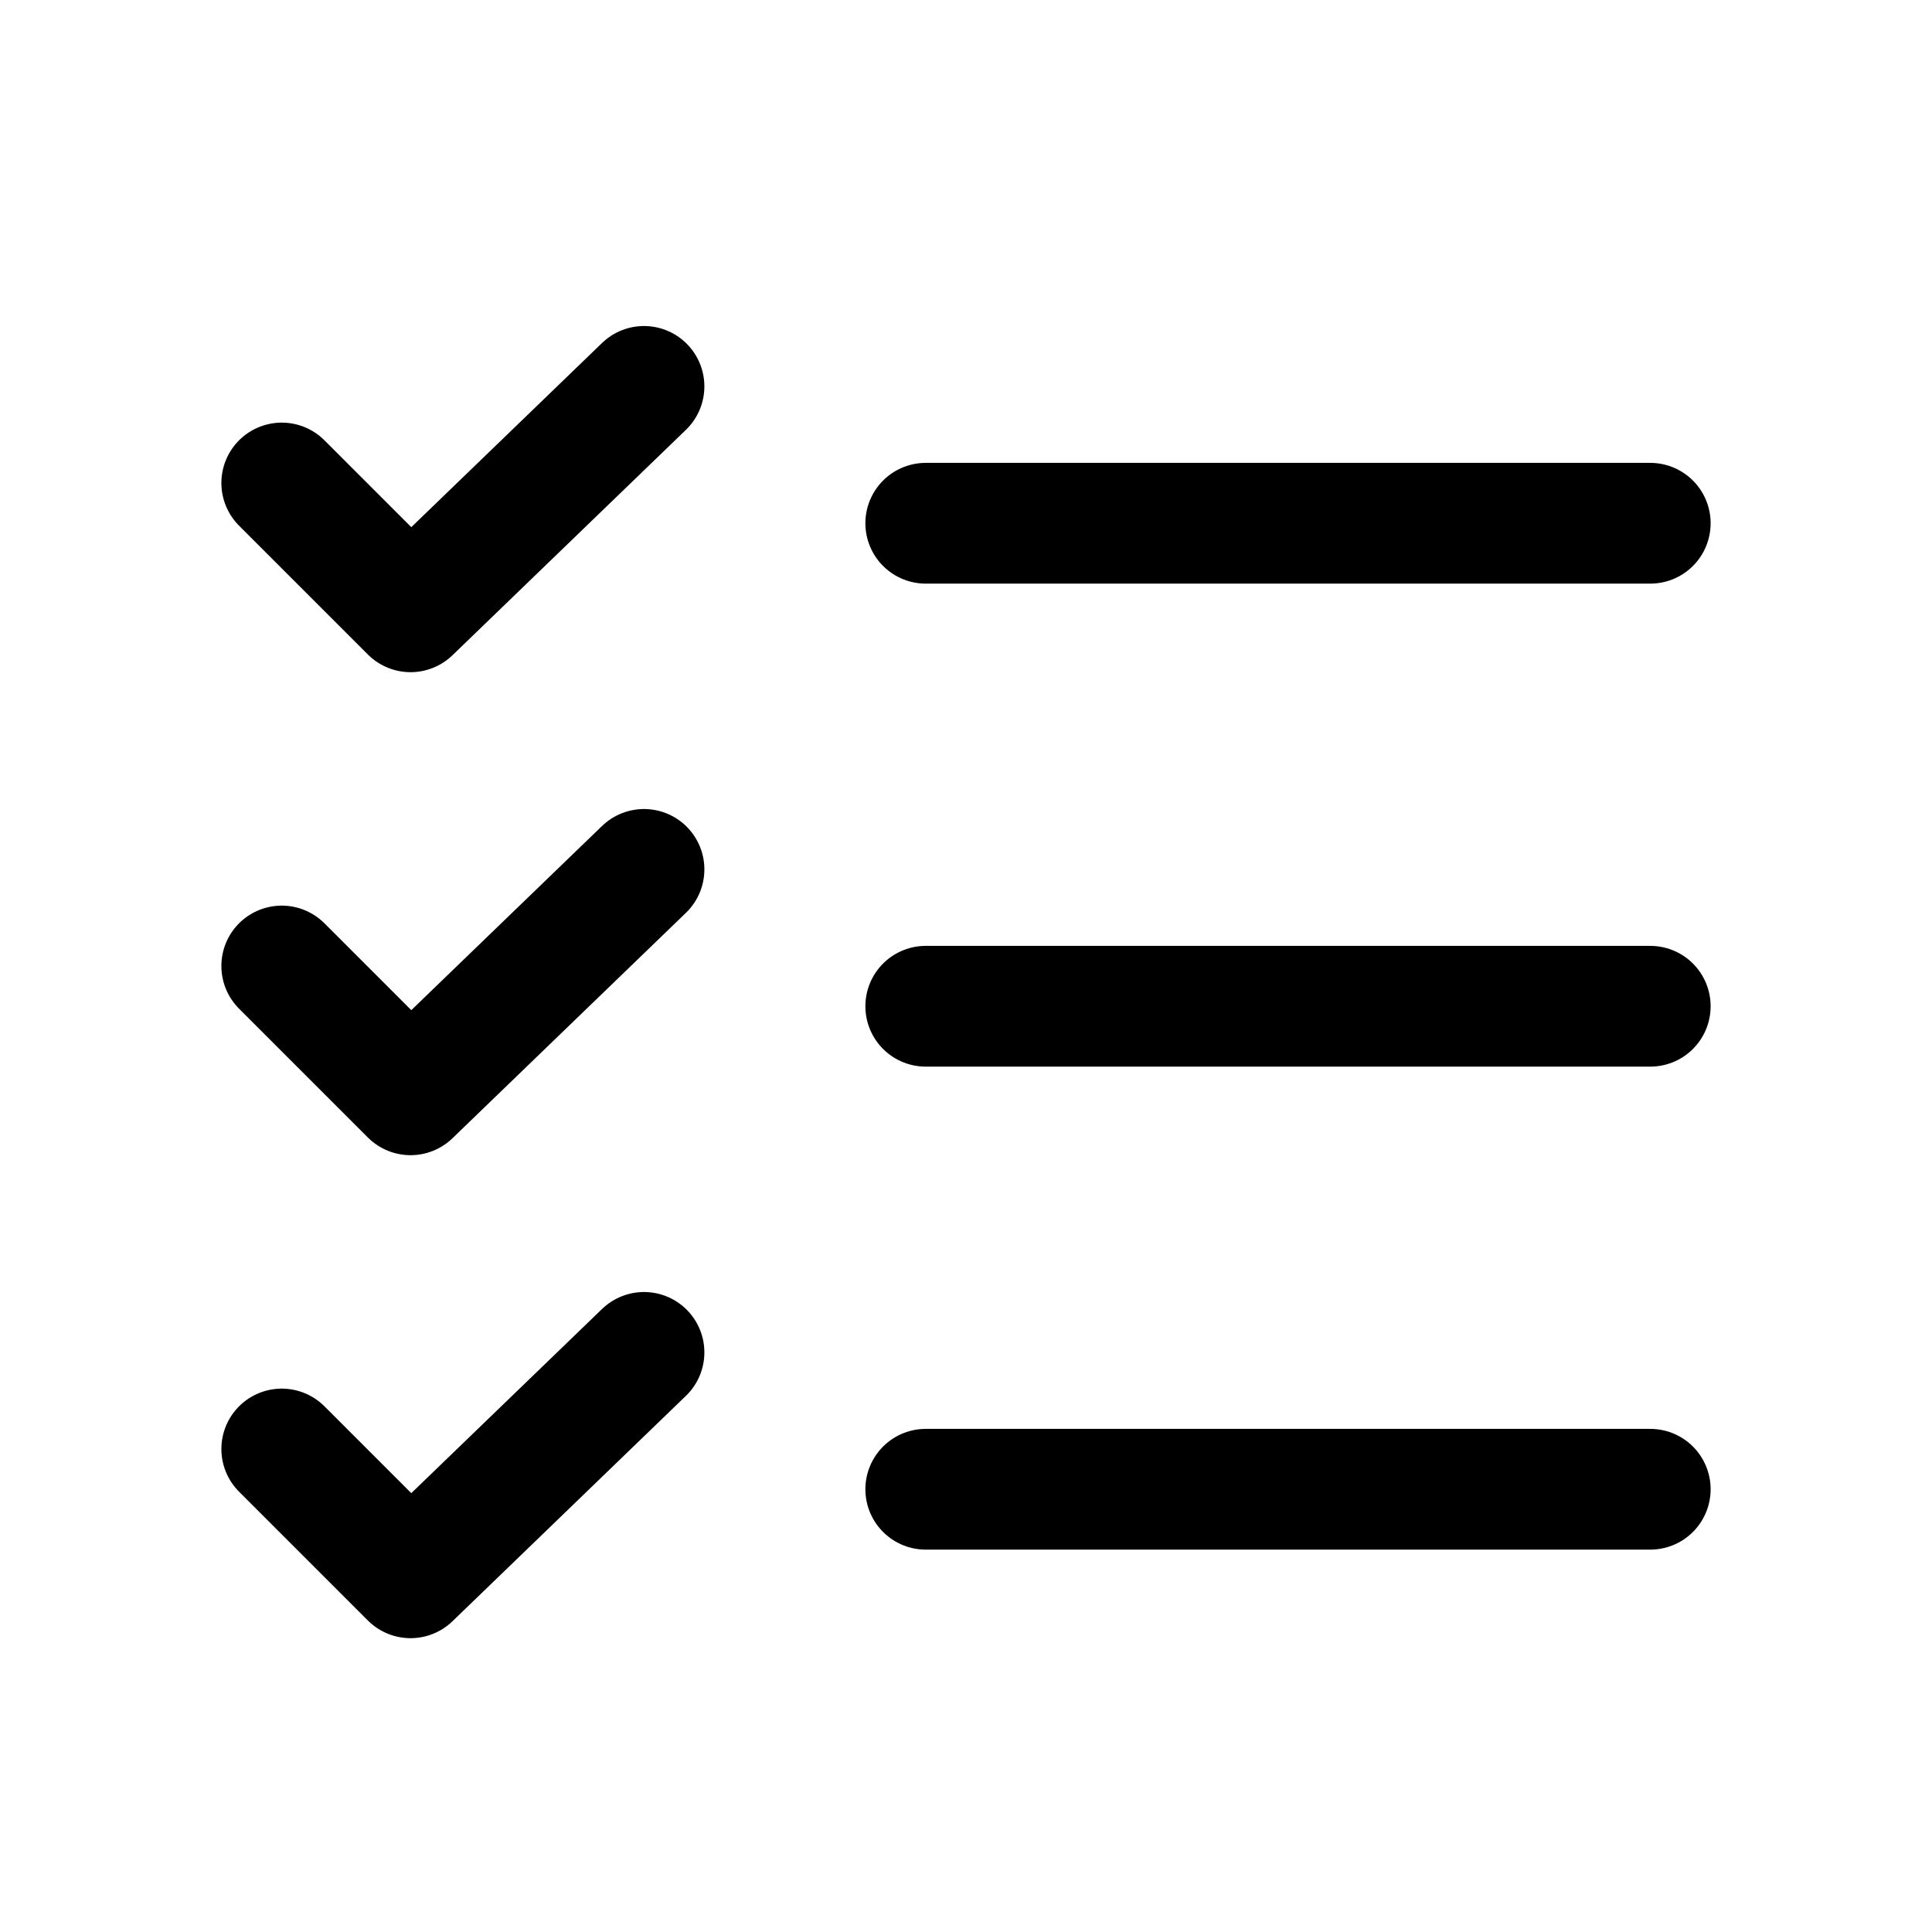
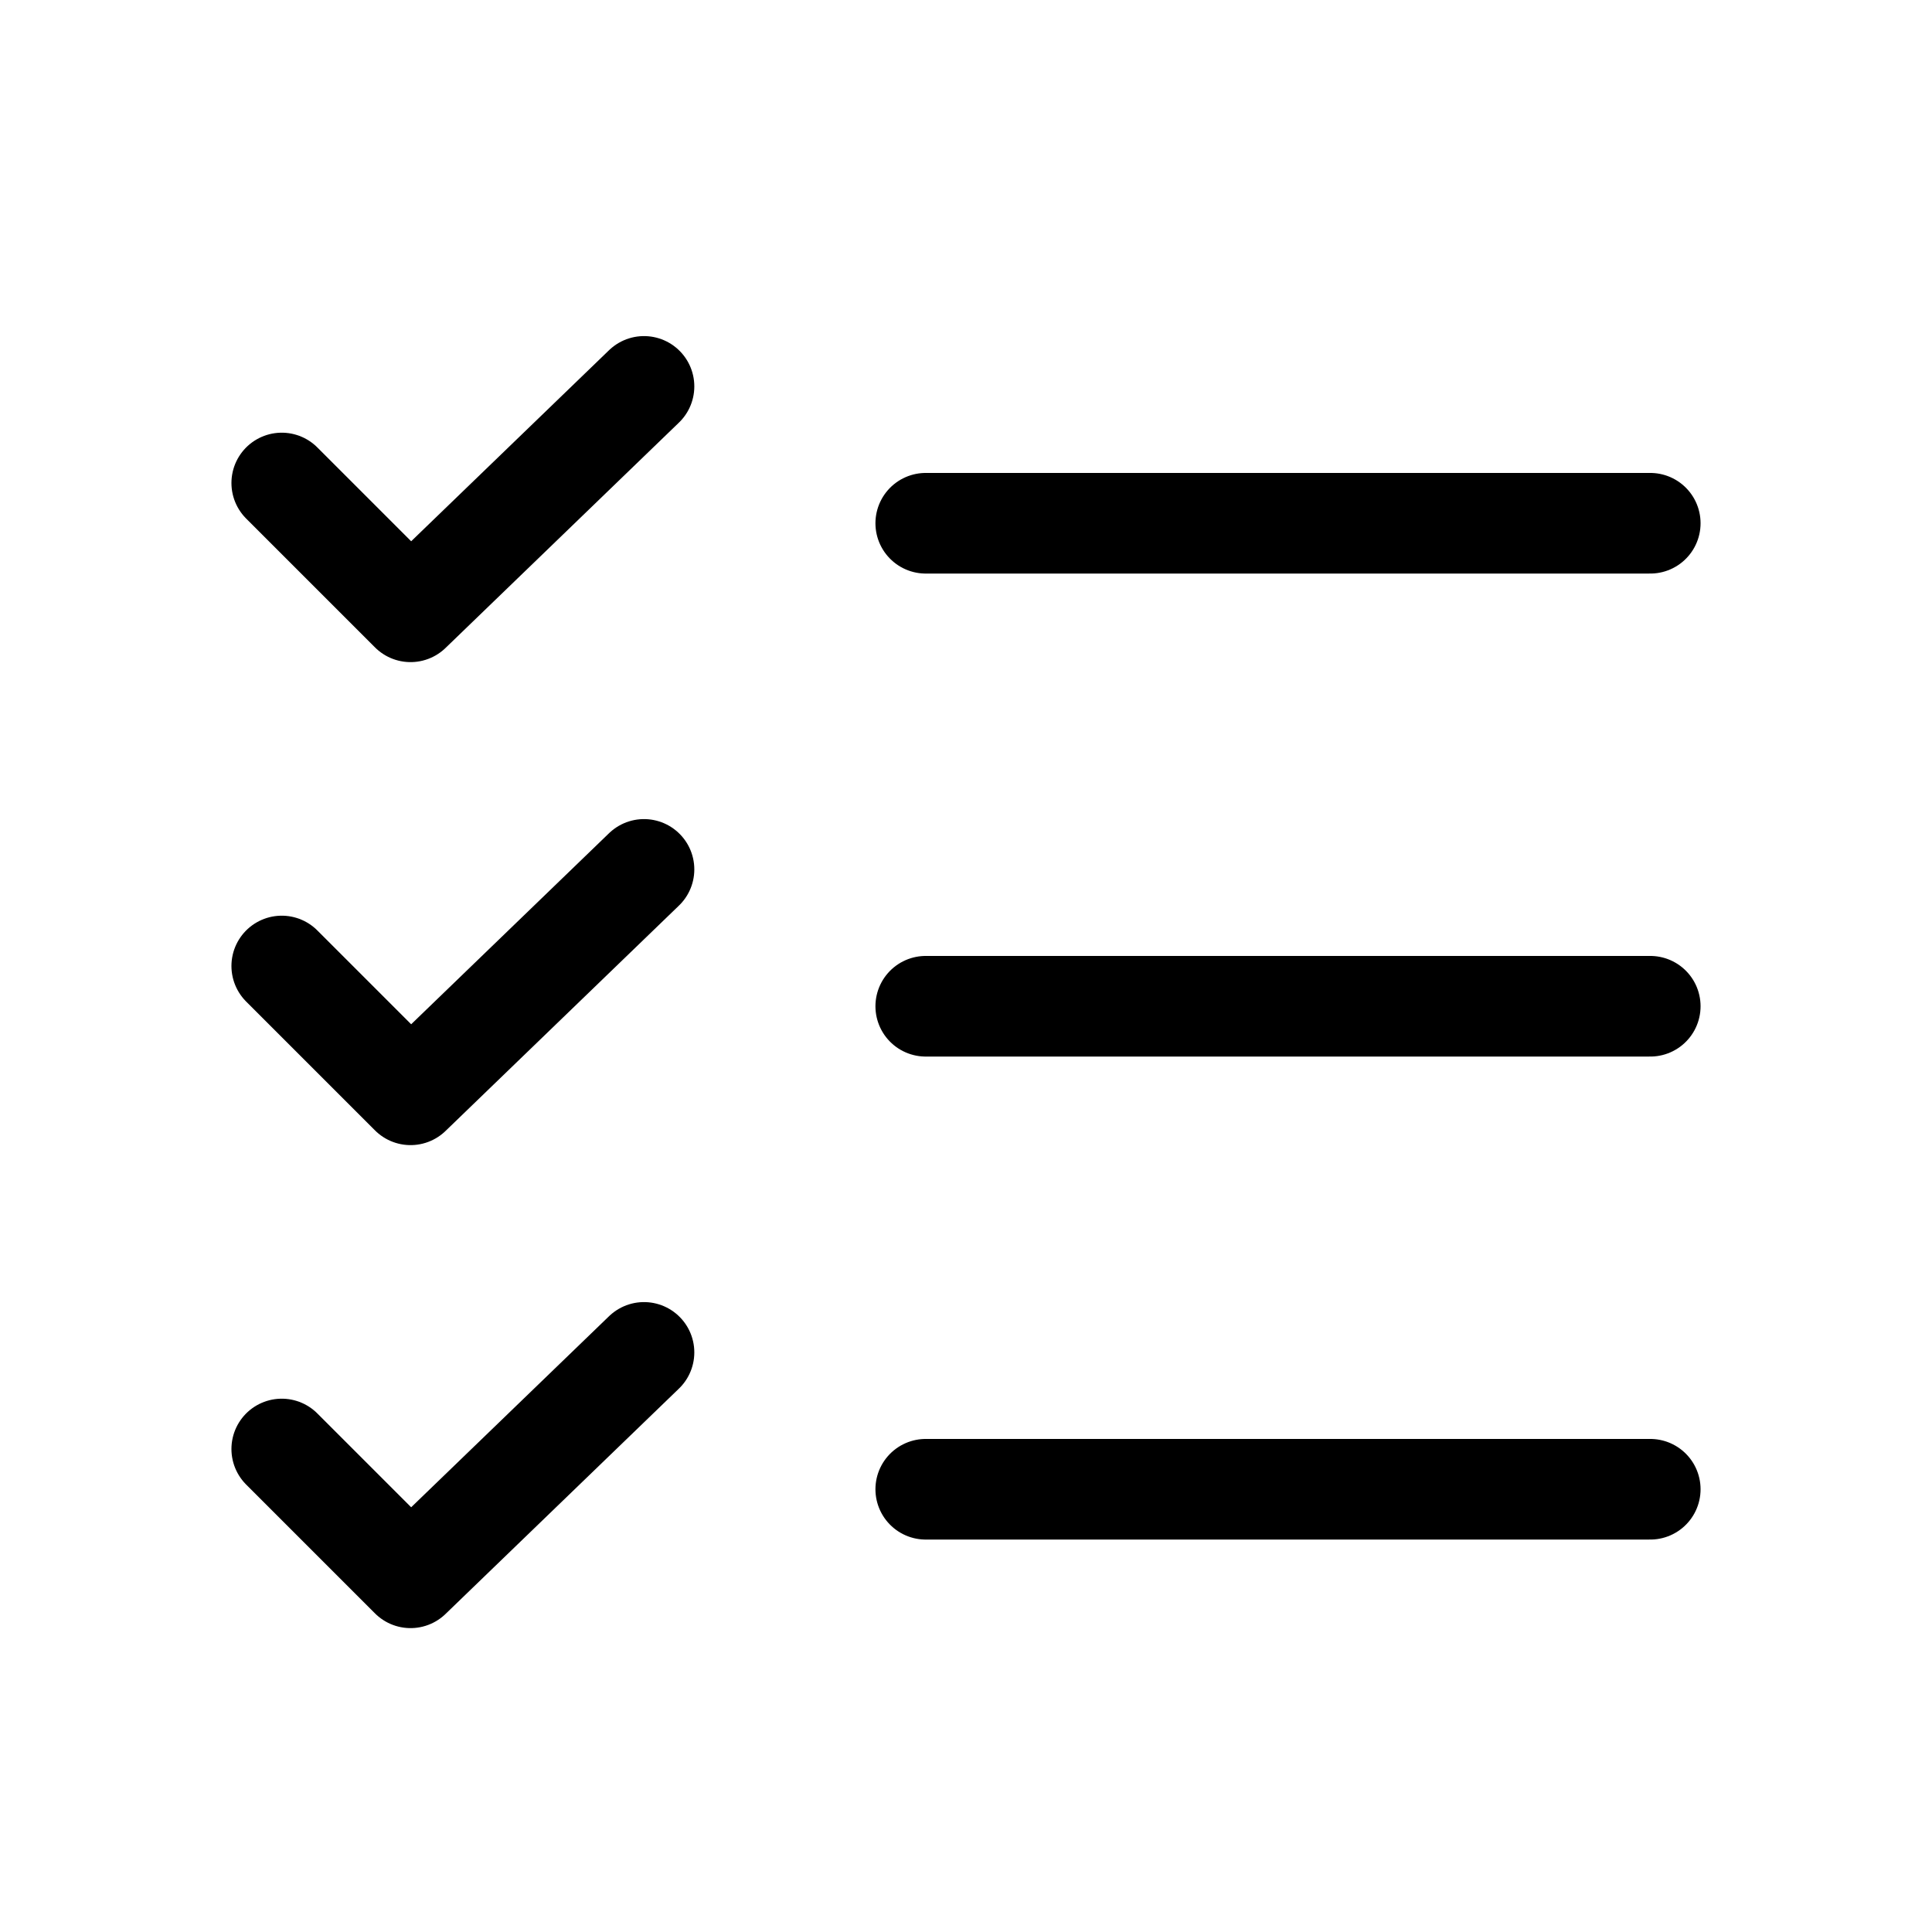
- <svg xmlns="http://www.w3.org/2000/svg" width="24" height="24" viewBox="0 0 24 24" fill="none" stroke="currentColor" stroke-width="1.5" stroke-linecap="round" stroke-linejoin="round">
+ <svg xmlns="http://www.w3.org/2000/svg" width="24" height="24" viewBox="0 0 24 24" fill="none" stroke="currentColor" stroke-width="1.25" stroke-linecap="round" stroke-linejoin="round">
  <path d="M3.5 6l1.6 1.6L8 4.8 M3.5 12l1.6 1.6L8 10.8 M3.5 18l1.6 1.6L8 16.8 M11.5 6.5h9 M11.5 12.5h9 M11.5 18.5h9" />
</svg>
